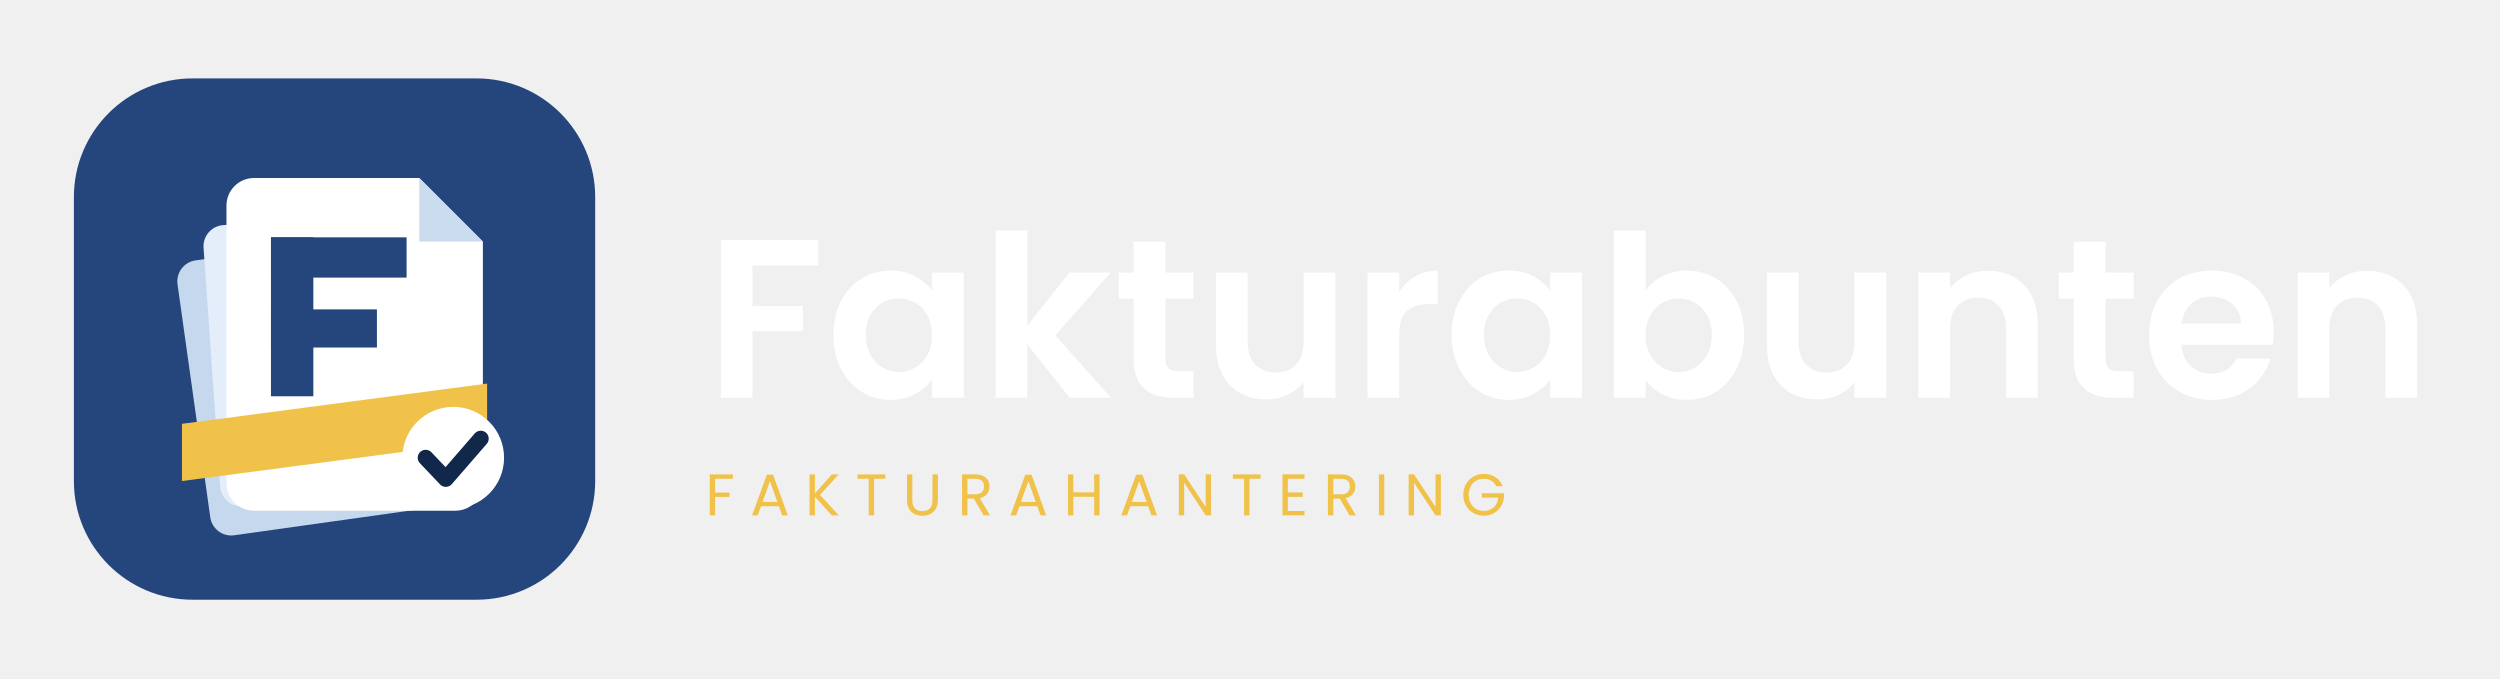
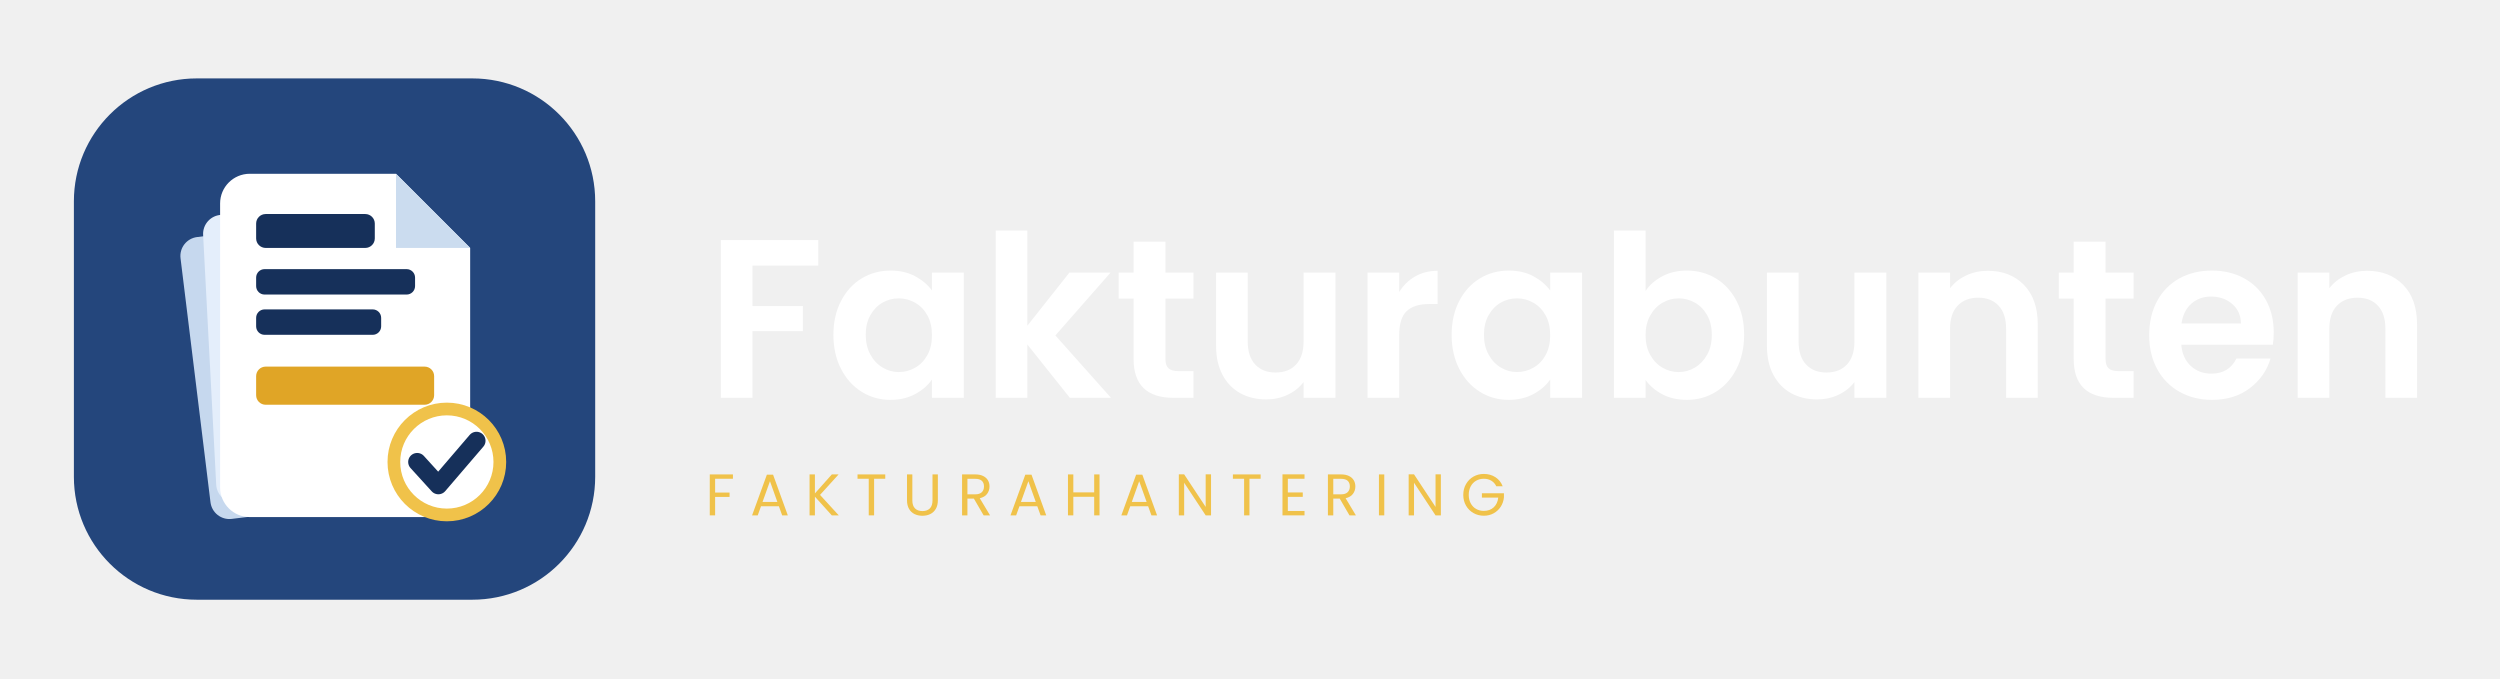
<svg xmlns="http://www.w3.org/2000/svg" viewBox="0 0 1106 300" width="1106" height="300" role="img" aria-label="Fakturabunten">
  <g transform="translate(28 30) scale(0.46875)">
-     <rect x="10" y="10" width="492" height="492" rx="112" fill="#24467c" />
-     <g transform="rotate(-8 244 268)">
-       <rect x="118" y="166" width="216" height="262" rx="20" fill="#c6d8ee" />
+     <rect x="10" y="10" width="492" height="492" rx="116" fill="#24467c" />
+     <g transform="rotate(-7 230 282)">
+       <rect x="124" y="148" width="212" height="268" rx="18" fill="#c6d8ee" />
    </g>
-     <rect x="140" y="142" width="216" height="266" rx="20" fill="#e4eefb" transform="rotate(-4 248 275)" />
-     <path d="M180 104H336L396 164V392A26 26 0 0 1 370 418H180A26 26 0 0 1 154 392V130A26 26 0 0 1 180 104Z" fill="#ffffff" />
-     <path d="M336 104L396 164H336Z" fill="#cbdcef" />
-     <g fill="#24467c">
-       <rect x="196" y="160" width="40" height="150" />
-       <rect x="196" y="160" width="128" height="38" />
-       <rect x="196" y="228" width="100" height="36" />
+     <g transform="rotate(-3 244 270)">
+       <rect x="138" y="134" width="212" height="272" rx="18" fill="#e4eefb" />
    </g>
-     <path d="M112 336L400 298V352L112 390Z" fill="#f0c24a" />
-     <circle cx="368" cy="368" r="48" fill="#ffffff" />
-     <path d="M342 368l19 20 33-38" fill="none" stroke="#12284b" stroke-width="15" stroke-linecap="round" stroke-linejoin="round" />
+     <path d="M176 100H314L384 170V396A28 28 0 0 1 356 424H176A28 28 0 0 1 148 396V128A28 28 0 0 1 176 100Z" fill="#ffffff" />
+     <path d="M314 100L384 170H314Z" fill="#cbdcef" />
+     <g fill="#16305a">
+       <rect x="182" y="138" width="112" height="32" rx="9" />
+       <rect x="182" y="190" width="150" height="24" rx="8" />
+       <rect x="182" y="228" width="118" height="24" rx="8" />
+     </g>
+     <rect x="182" y="282" width="168" height="36" rx="9" fill="#e0a526" />
+     <circle cx="362" cy="372" r="50" fill="#ffffff" stroke="#f0c24a" stroke-width="12" />
+     <path d="M334 372l20 22 36-42" fill="none" stroke="#16305a" stroke-width="17" stroke-linecap="round" stroke-linejoin="round" />
  </g>
  <g fill="#ffffff" transform="translate(312.00 176.00)">
    <path d="M50.00 -69.80V-58.50H20.90V-40.60H43.20V-29.50H20.90V0.00H6.90V-69.80Z" />
    <path d="M82.00 -56.30Q88.20 -56.30 92.85 -53.80Q97.50 -51.30 100.30 -47.50V-55.40H114.40V0.00H100.30V-8.10Q97.60 -4.20 92.85 -1.65Q88.10 0.90 81.90 0.90Q74.90 0.90 69.15 -2.70Q63.40 -6.30 60.05 -12.85Q56.70 -19.40 56.70 -27.90Q56.70 -36.30 60.05 -42.80Q63.40 -49.30 69.15 -52.80Q74.90 -56.30 82.00 -56.30ZM85.60 -44.00Q81.70 -44.00 78.40 -42.10Q75.10 -40.20 73.05 -36.55Q71.00 -32.90 71.00 -27.90Q71.00 -22.90 73.05 -19.15Q75.10 -15.40 78.45 -13.40Q81.80 -11.40 85.60 -11.40Q89.50 -11.40 92.90 -13.35Q96.30 -15.30 98.30 -18.95Q100.30 -22.60 100.30 -27.70Q100.30 -32.80 98.30 -36.45Q96.30 -40.10 92.90 -42.05Q89.50 -44.00 85.60 -44.00Z" />
    <path d="M161.30 0.00 142.50 -23.60V0.00H128.50V-74.00H142.50V-31.90L161.10 -55.40H179.30L154.90 -27.60L179.50 0.00Z" />
    <path d="M203.60 -43.90V-17.10Q203.60 -14.30 204.95 -13.05Q206.30 -11.80 209.50 -11.80H216.00V0.00H207.20Q189.50 0.00 189.50 -17.20V-43.90H182.90V-55.40H189.50V-69.10H203.60V-55.40H216.00V-43.90Z" />
    <path d="M278.80 -55.40V0.00H264.70V-7.00Q262.00 -3.40 257.65 -1.35Q253.30 0.70 248.20 0.70Q241.70 0.70 236.70 -2.05Q231.70 -4.80 228.85 -10.15Q226.00 -15.50 226.00 -22.90V-55.40H240.00V-24.90Q240.00 -18.30 243.30 -14.75Q246.60 -11.20 252.30 -11.20Q258.10 -11.20 261.40 -14.75Q264.70 -18.30 264.70 -24.90V-55.40Z" />
    <path d="M324.00 -56.20V-41.50H320.30Q313.70 -41.50 310.35 -38.40Q307.00 -35.30 307.00 -27.60V0.00H293.00V-55.40H307.00V-46.80Q309.70 -51.20 314.05 -53.70Q318.40 -56.20 324.00 -56.20Z" />
    <path d="M355.50 -56.30Q361.70 -56.30 366.35 -53.80Q371.00 -51.30 373.80 -47.50V-55.40H387.90V0.00H373.80V-8.10Q371.10 -4.20 366.35 -1.65Q361.60 0.90 355.40 0.90Q348.40 0.90 342.65 -2.70Q336.90 -6.30 333.55 -12.85Q330.20 -19.40 330.20 -27.90Q330.20 -36.30 333.55 -42.80Q336.90 -49.30 342.65 -52.80Q348.40 -56.30 355.50 -56.30ZM359.10 -44.00Q355.20 -44.00 351.90 -42.10Q348.60 -40.20 346.55 -36.55Q344.50 -32.90 344.50 -27.90Q344.50 -22.90 346.55 -19.15Q348.60 -15.40 351.95 -13.40Q355.30 -11.40 359.10 -11.40Q363.00 -11.40 366.40 -13.35Q369.80 -15.30 371.80 -18.95Q373.80 -22.60 373.80 -27.70Q373.80 -32.80 371.80 -36.45Q369.80 -40.10 366.40 -42.05Q363.00 -44.00 359.10 -44.00Z" />
    <path d="M434.30 -56.30Q441.40 -56.30 447.15 -52.80Q452.90 -49.30 456.25 -42.85Q459.60 -36.40 459.60 -27.90Q459.60 -19.40 456.25 -12.85Q452.90 -6.30 447.15 -2.70Q441.40 0.90 434.30 0.90Q428.10 0.90 423.45 -1.55Q418.80 -4.00 416.00 -7.90V0.00H402.00V-74.00H416.00V-47.30Q418.70 -51.30 423.45 -53.80Q428.20 -56.30 434.30 -56.30ZM430.60 -44.00Q426.80 -44.00 423.45 -42.05Q420.10 -40.10 418.05 -36.40Q416.00 -32.70 416.00 -27.70Q416.00 -22.70 418.05 -19.00Q420.10 -15.30 423.45 -13.35Q426.80 -11.40 430.60 -11.40Q434.50 -11.40 437.85 -13.40Q441.20 -15.40 443.25 -19.10Q445.30 -22.80 445.30 -27.90Q445.30 -32.90 443.25 -36.55Q441.20 -40.20 437.85 -42.10Q434.50 -44.00 430.60 -44.00Z" />
    <path d="M522.50 -55.40V0.00H508.40V-7.00Q505.70 -3.40 501.35 -1.35Q497.00 0.70 491.90 0.70Q485.40 0.70 480.40 -2.05Q475.40 -4.80 472.55 -10.15Q469.70 -15.50 469.70 -22.90V-55.40H483.70V-24.90Q483.70 -18.30 487.00 -14.75Q490.30 -11.20 496.00 -11.20Q501.80 -11.20 505.10 -14.75Q508.40 -18.30 508.40 -24.90V-55.40Z" />
    <path d="M589.50 -32.50V0.00H575.50V-30.60Q575.50 -37.20 572.20 -40.75Q568.90 -44.30 563.20 -44.30Q557.40 -44.30 554.05 -40.75Q550.70 -37.20 550.70 -30.60V0.00H536.70V-55.40H550.70V-48.50Q553.50 -52.10 557.85 -54.15Q562.20 -56.20 567.40 -56.20Q577.30 -56.20 583.40 -49.95Q589.50 -43.70 589.50 -32.50Z" />
    <path d="M619.50 -43.90V-17.10Q619.50 -14.30 620.85 -13.05Q622.20 -11.80 625.40 -11.80H631.90V0.00H623.10Q605.40 0.00 605.40 -17.20V-43.90H598.80V-55.40H605.40V-69.10H619.50V-55.40H631.90V-43.90Z" />
    <path d="M693.50 -23.50H653.00Q653.50 -17.50 657.20 -14.10Q660.90 -10.70 666.30 -10.70Q674.10 -10.70 677.40 -17.40H692.50Q690.10 -9.40 683.30 -4.25Q676.50 0.90 666.60 0.90Q658.60 0.90 652.25 -2.65Q645.90 -6.20 642.35 -12.70Q638.80 -19.20 638.80 -27.70Q638.80 -36.30 642.30 -42.80Q645.80 -49.30 652.10 -52.80Q658.40 -56.30 666.60 -56.30Q674.50 -56.30 680.75 -52.90Q687.00 -49.50 690.45 -43.25Q693.90 -37.00 693.90 -28.90Q693.90 -25.90 693.50 -23.50ZM679.40 -32.90Q679.30 -38.30 675.50 -41.55Q671.70 -44.80 666.20 -44.80Q661.00 -44.80 657.45 -41.65Q653.90 -38.50 653.10 -32.90Z" />
    <path d="M757.30 -32.50V0.00H743.30V-30.60Q743.30 -37.20 740.00 -40.75Q736.70 -44.30 731.00 -44.30Q725.20 -44.30 721.85 -40.75Q718.50 -37.20 718.50 -30.60V0.00H704.50V-55.40H718.50V-48.50Q721.30 -52.10 725.65 -54.15Q730.00 -56.20 735.20 -56.20Q745.10 -56.20 751.20 -49.95Q757.30 -43.70 757.30 -32.50Z" />
  </g>
  <g fill="#f0c24a" transform="translate(312.00 228.00)">
    <path d="M12.25 -18.12V-16.20H4.37V-10.09H10.76V-8.16H4.37V0.00H2.00V-18.12Z" />
    <path d="M32.58 -4.03H24.67L23.22 0.00H20.72L27.27 -18.02H30.00L36.53 0.00H34.03ZM31.90 -5.95 28.63 -15.11 25.35 -5.95Z" />
    <path d="M55.98 0.00 48.52 -8.27V0.00H46.15V-18.12H48.52V-9.72L56.00 -18.12H58.99L50.78 -9.05L59.07 0.00Z" />
    <path d="M79.64 -18.12V-16.20H74.70V0.00H72.33V-16.20H67.37V-18.12Z" />
    <path d="M91.62 -18.12V-6.66Q91.62 -4.24 92.81 -3.07Q93.99 -1.90 96.10 -1.90Q98.18 -1.90 99.36 -3.07Q100.54 -4.24 100.54 -6.66V-18.12H102.91V-6.68Q102.91 -4.42 102.00 -2.87Q101.09 -1.33 99.54 -0.57Q97.99 0.18 96.07 0.18Q94.15 0.18 92.60 -0.57Q91.05 -1.33 90.16 -2.87Q89.26 -4.42 89.26 -6.68V-18.12Z" />
    <path d="M123.16 0.00 118.85 -7.41H115.99V0.00H113.62V-18.12H119.47Q121.52 -18.12 122.94 -17.42Q124.36 -16.72 125.06 -15.52Q125.76 -14.33 125.76 -12.79Q125.76 -10.92 124.68 -9.49Q123.60 -8.06 121.45 -7.59L126.00 0.00ZM115.99 -9.31H119.47Q121.39 -9.31 122.36 -10.26Q123.32 -11.21 123.32 -12.79Q123.32 -14.40 122.37 -15.29Q121.42 -16.17 119.47 -16.17H115.99Z" />
    <path d="M146.90 -4.03H139.00L137.54 0.00H135.04L141.60 -18.02H144.33L150.85 0.00H148.36ZM146.22 -5.95 142.95 -15.11 139.67 -5.95Z" />
    <path d="M174.43 -18.12V0.00H172.07V-8.22H162.84V0.00H160.47V-18.12H162.84V-10.17H172.07V-18.12Z" />
    <path d="M195.94 -4.03H188.03L186.58 0.00H184.08L190.63 -18.02H193.36L199.89 0.00H197.39ZM195.26 -5.95 191.98 -15.11 188.71 -5.95Z" />
    <path d="M223.76 0.00H221.39L211.87 -14.43V0.00H209.51V-18.15H211.87L221.39 -3.74V-18.15H223.76Z" />
    <path d="M245.70 -18.12V-16.20H240.76V0.00H238.39V-16.20H233.43V-18.12Z" />
    <path d="M257.74 -16.20V-10.14H264.34V-8.19H257.74V-1.95H265.12V0.00H255.37V-18.15H265.12V-16.20Z" />
    <path d="M285.01 0.00 280.70 -7.41H277.84V0.00H275.47V-18.12H281.32Q283.37 -18.12 284.79 -17.42Q286.21 -16.72 286.91 -15.52Q287.61 -14.33 287.61 -12.79Q287.61 -10.92 286.53 -9.49Q285.45 -8.06 283.30 -7.59L287.85 0.00ZM277.84 -9.31H281.32Q283.24 -9.31 284.21 -10.26Q285.17 -11.21 285.17 -12.79Q285.17 -14.40 284.22 -15.29Q283.27 -16.17 281.32 -16.17H277.84Z" />
    <path d="M300.40 -18.12V0.00H298.04V-18.12Z" />
    <path d="M325.44 0.00H323.08L313.56 -14.43V0.00H311.19V-18.15H313.56L323.08 -3.74V-18.15H325.44Z" />
    <path d="M349.96 -12.87Q349.21 -14.46 347.78 -15.33Q346.35 -16.20 344.45 -16.20Q342.55 -16.20 341.03 -15.33Q339.51 -14.46 338.64 -12.83Q337.77 -11.21 337.77 -9.07Q337.77 -6.94 338.64 -5.33Q339.51 -3.72 341.03 -2.85Q342.55 -1.98 344.45 -1.98Q347.10 -1.98 348.82 -3.56Q350.53 -5.15 350.82 -7.85H343.59V-9.78H353.34V-7.96Q353.13 -5.72 351.94 -3.86Q350.74 -2.00 348.79 -0.92Q346.84 0.16 344.45 0.16Q341.93 0.16 339.85 -1.03Q337.77 -2.21 336.56 -4.32Q335.35 -6.42 335.35 -9.07Q335.35 -11.73 336.56 -13.84Q337.77 -15.96 339.85 -17.15Q341.93 -18.33 344.45 -18.33Q347.33 -18.33 349.56 -16.90Q351.78 -15.47 352.79 -12.87Z" />
  </g>
</svg>
